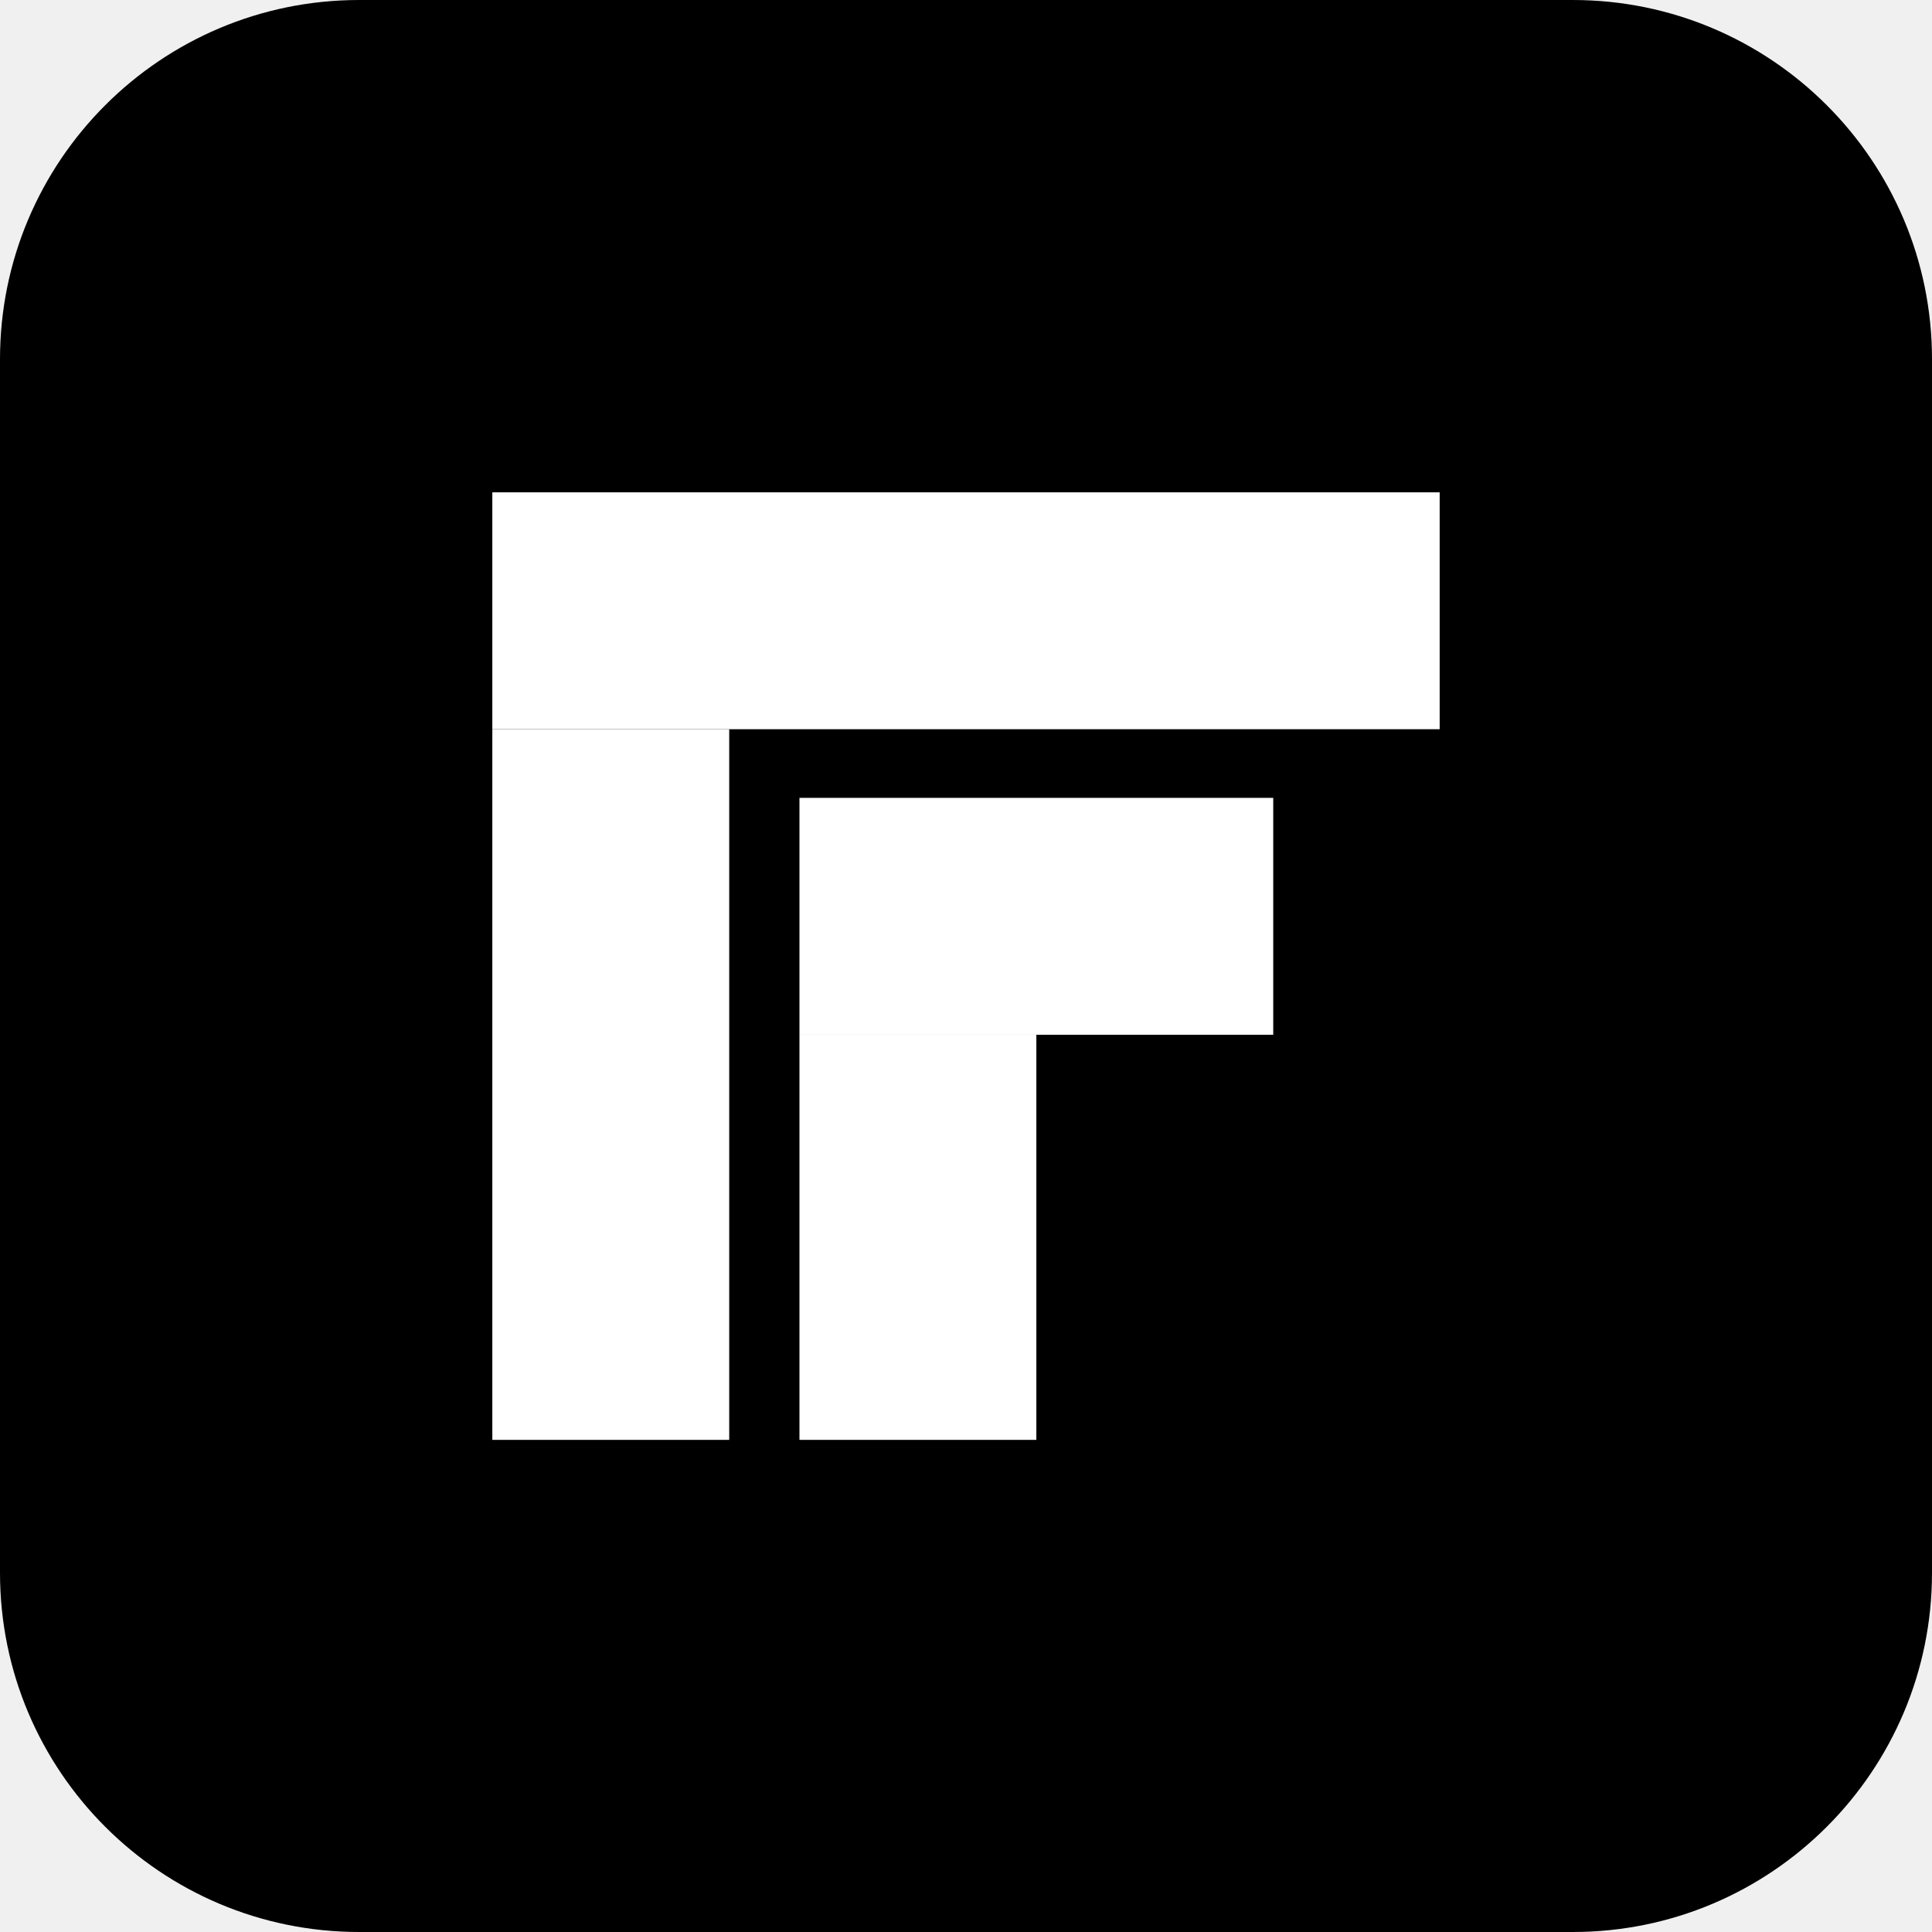
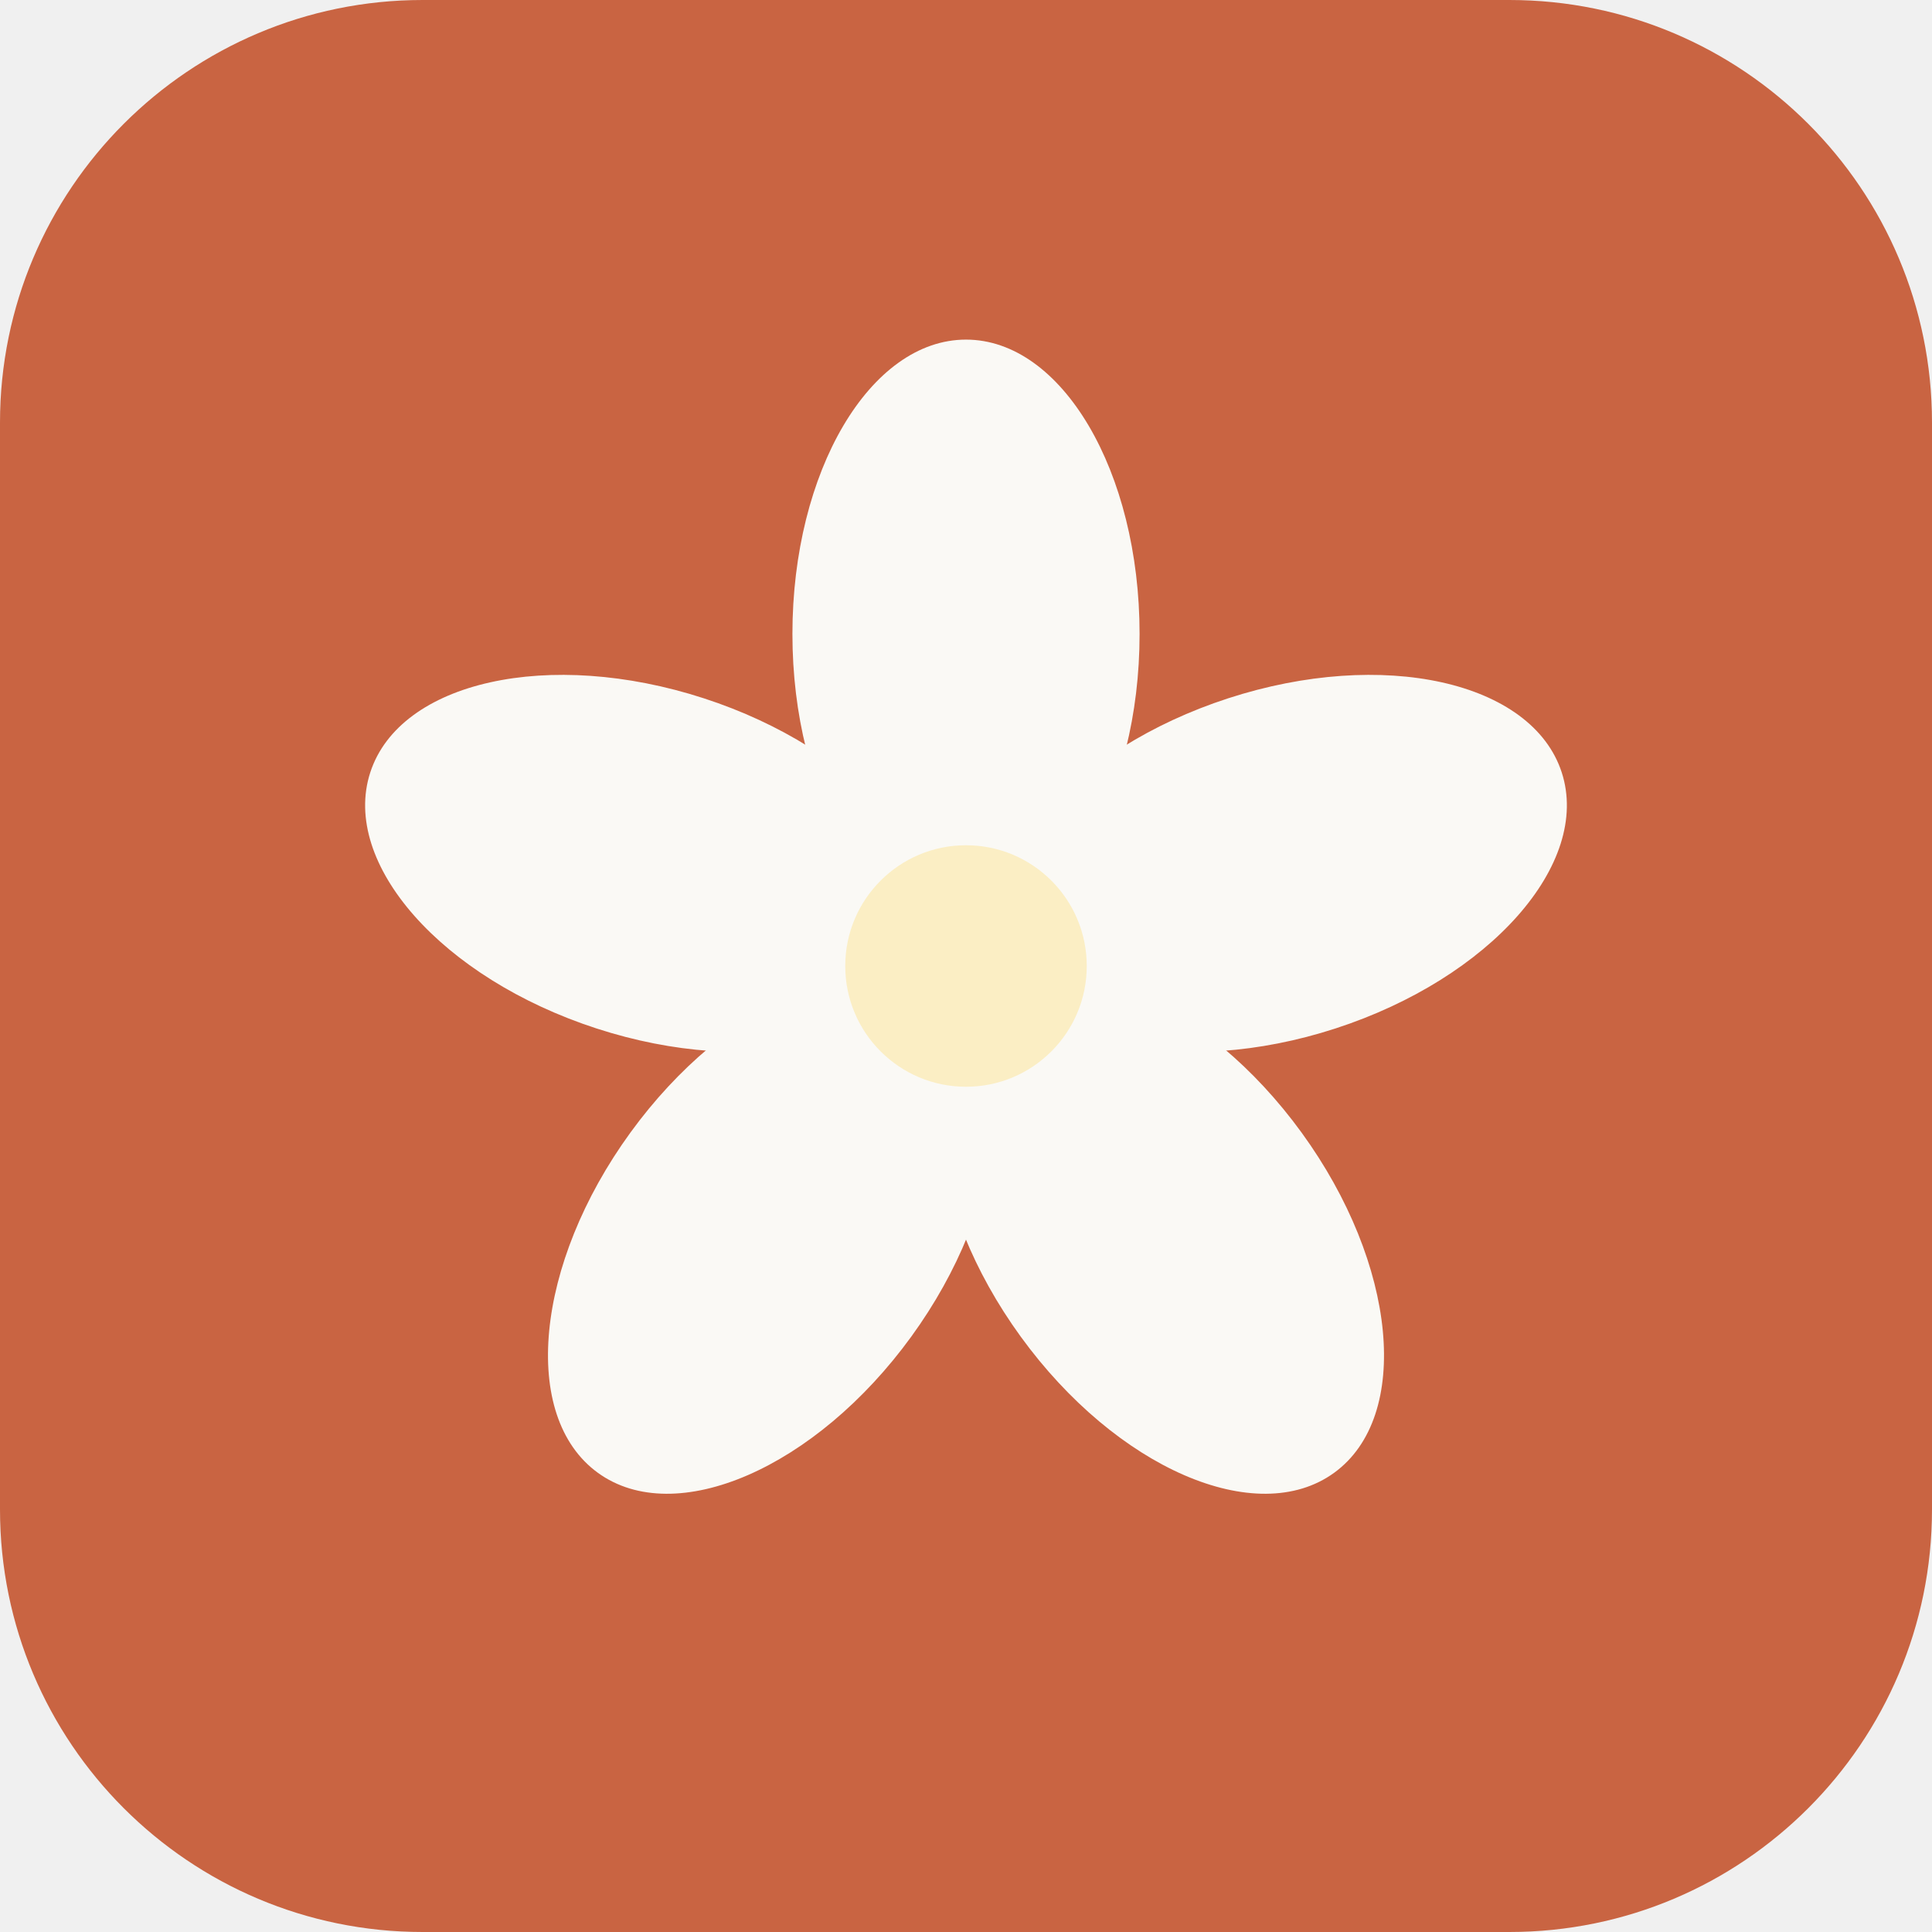
- <svg xmlns="http://www.w3.org/2000/svg" width="512" height="512" viewBox="0 0 96.81 96.81">
-   <rect width="96.81" height="96.81" rx="18" />
-   <g fill="#fff">
-     <rect x="24.67" y="24.67" width="47.47" height="11.87" />
-     <rect x="24.67" y="36.54" width="11.87" height="35.61" />
-     <rect x="40.06" y="39.98" width="23.74" height="11.87" />
-     <rect x="40.06" y="51.85" width="11.87" height="20.3" />
+ <svg xmlns="http://www.w3.org/2000/svg" width="512" height="512" viewBox="0 0 512 512" role="img" aria-label="Planner Wedding">
+   <rect width="512" height="512" rx="112" fill="#c96442" />
+   <g fill="#faf9f5">
+     <ellipse cx="256" cy="168" rx="46" ry="78" />
+     <ellipse cx="256" cy="168" rx="46" ry="78" transform="rotate(72 256 256)" />
+     <ellipse cx="256" cy="168" rx="46" ry="78" transform="rotate(144 256 256)" />
+     <ellipse cx="256" cy="168" rx="46" ry="78" transform="rotate(216 256 256)" />
+     <ellipse cx="256" cy="168" rx="46" ry="78" transform="rotate(288 256 256)" />
  </g>
+   <circle cx="256" cy="256" r="32" fill="#fbeec4" />
</svg>
